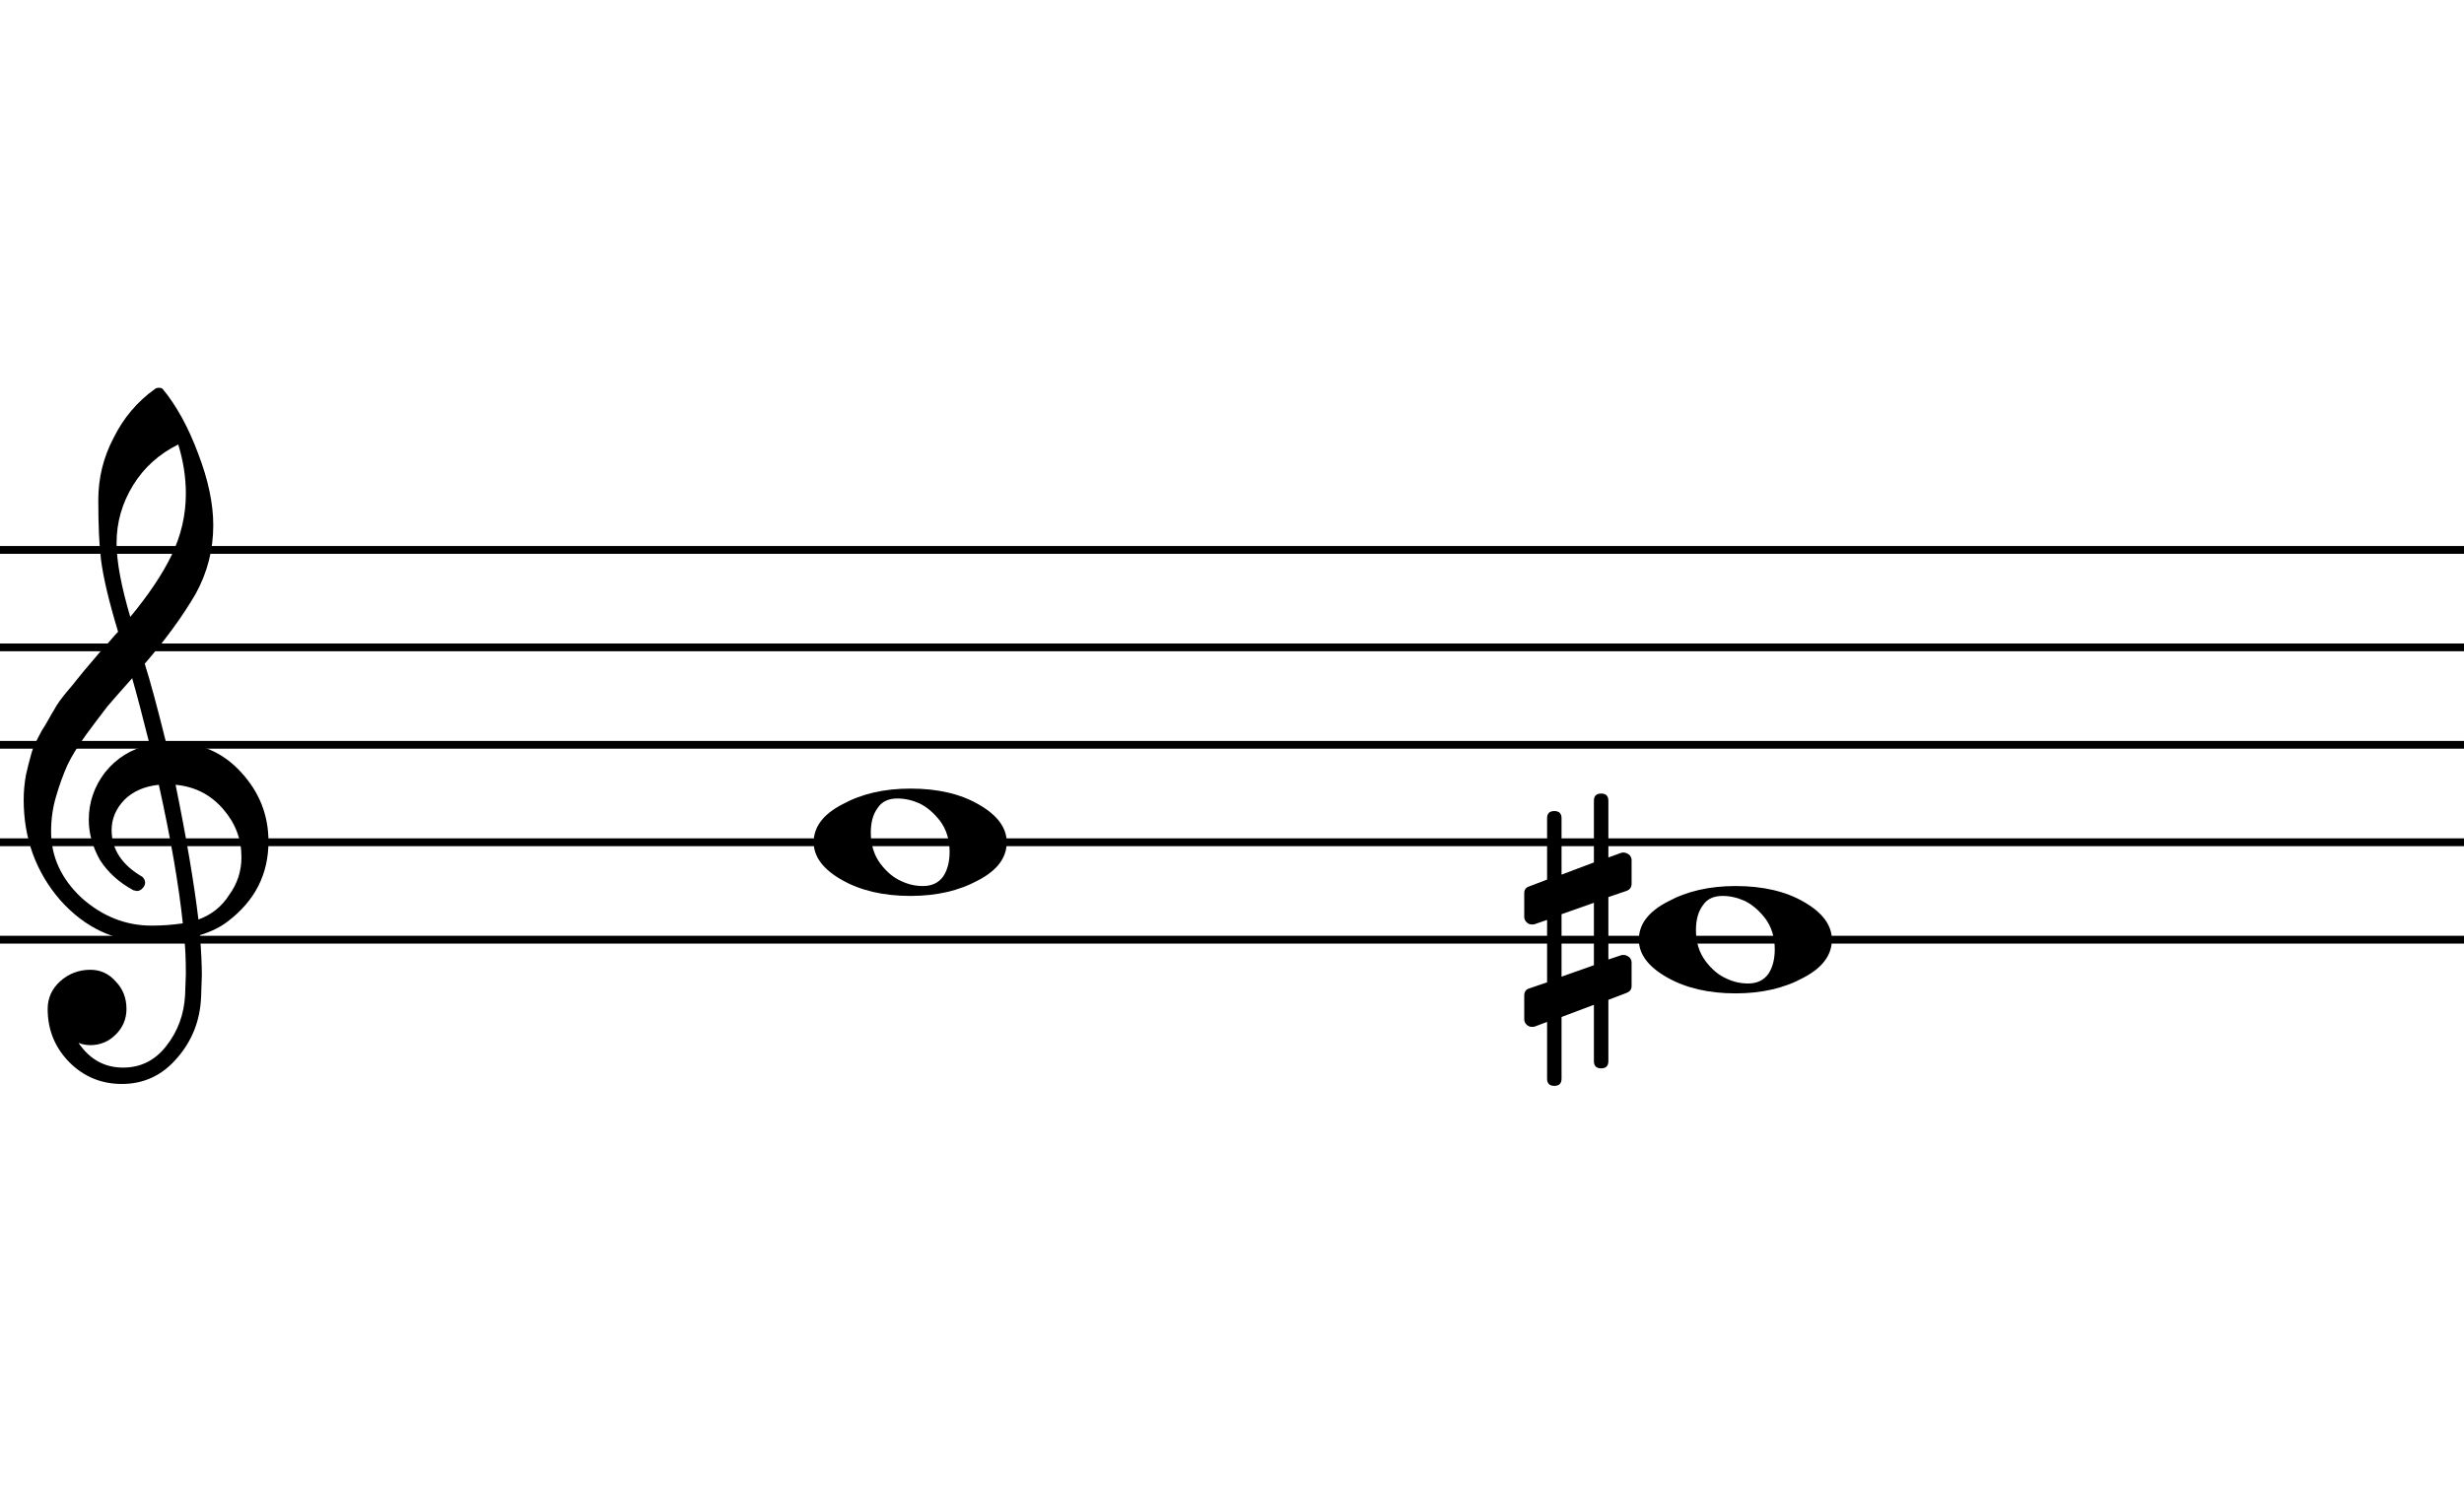
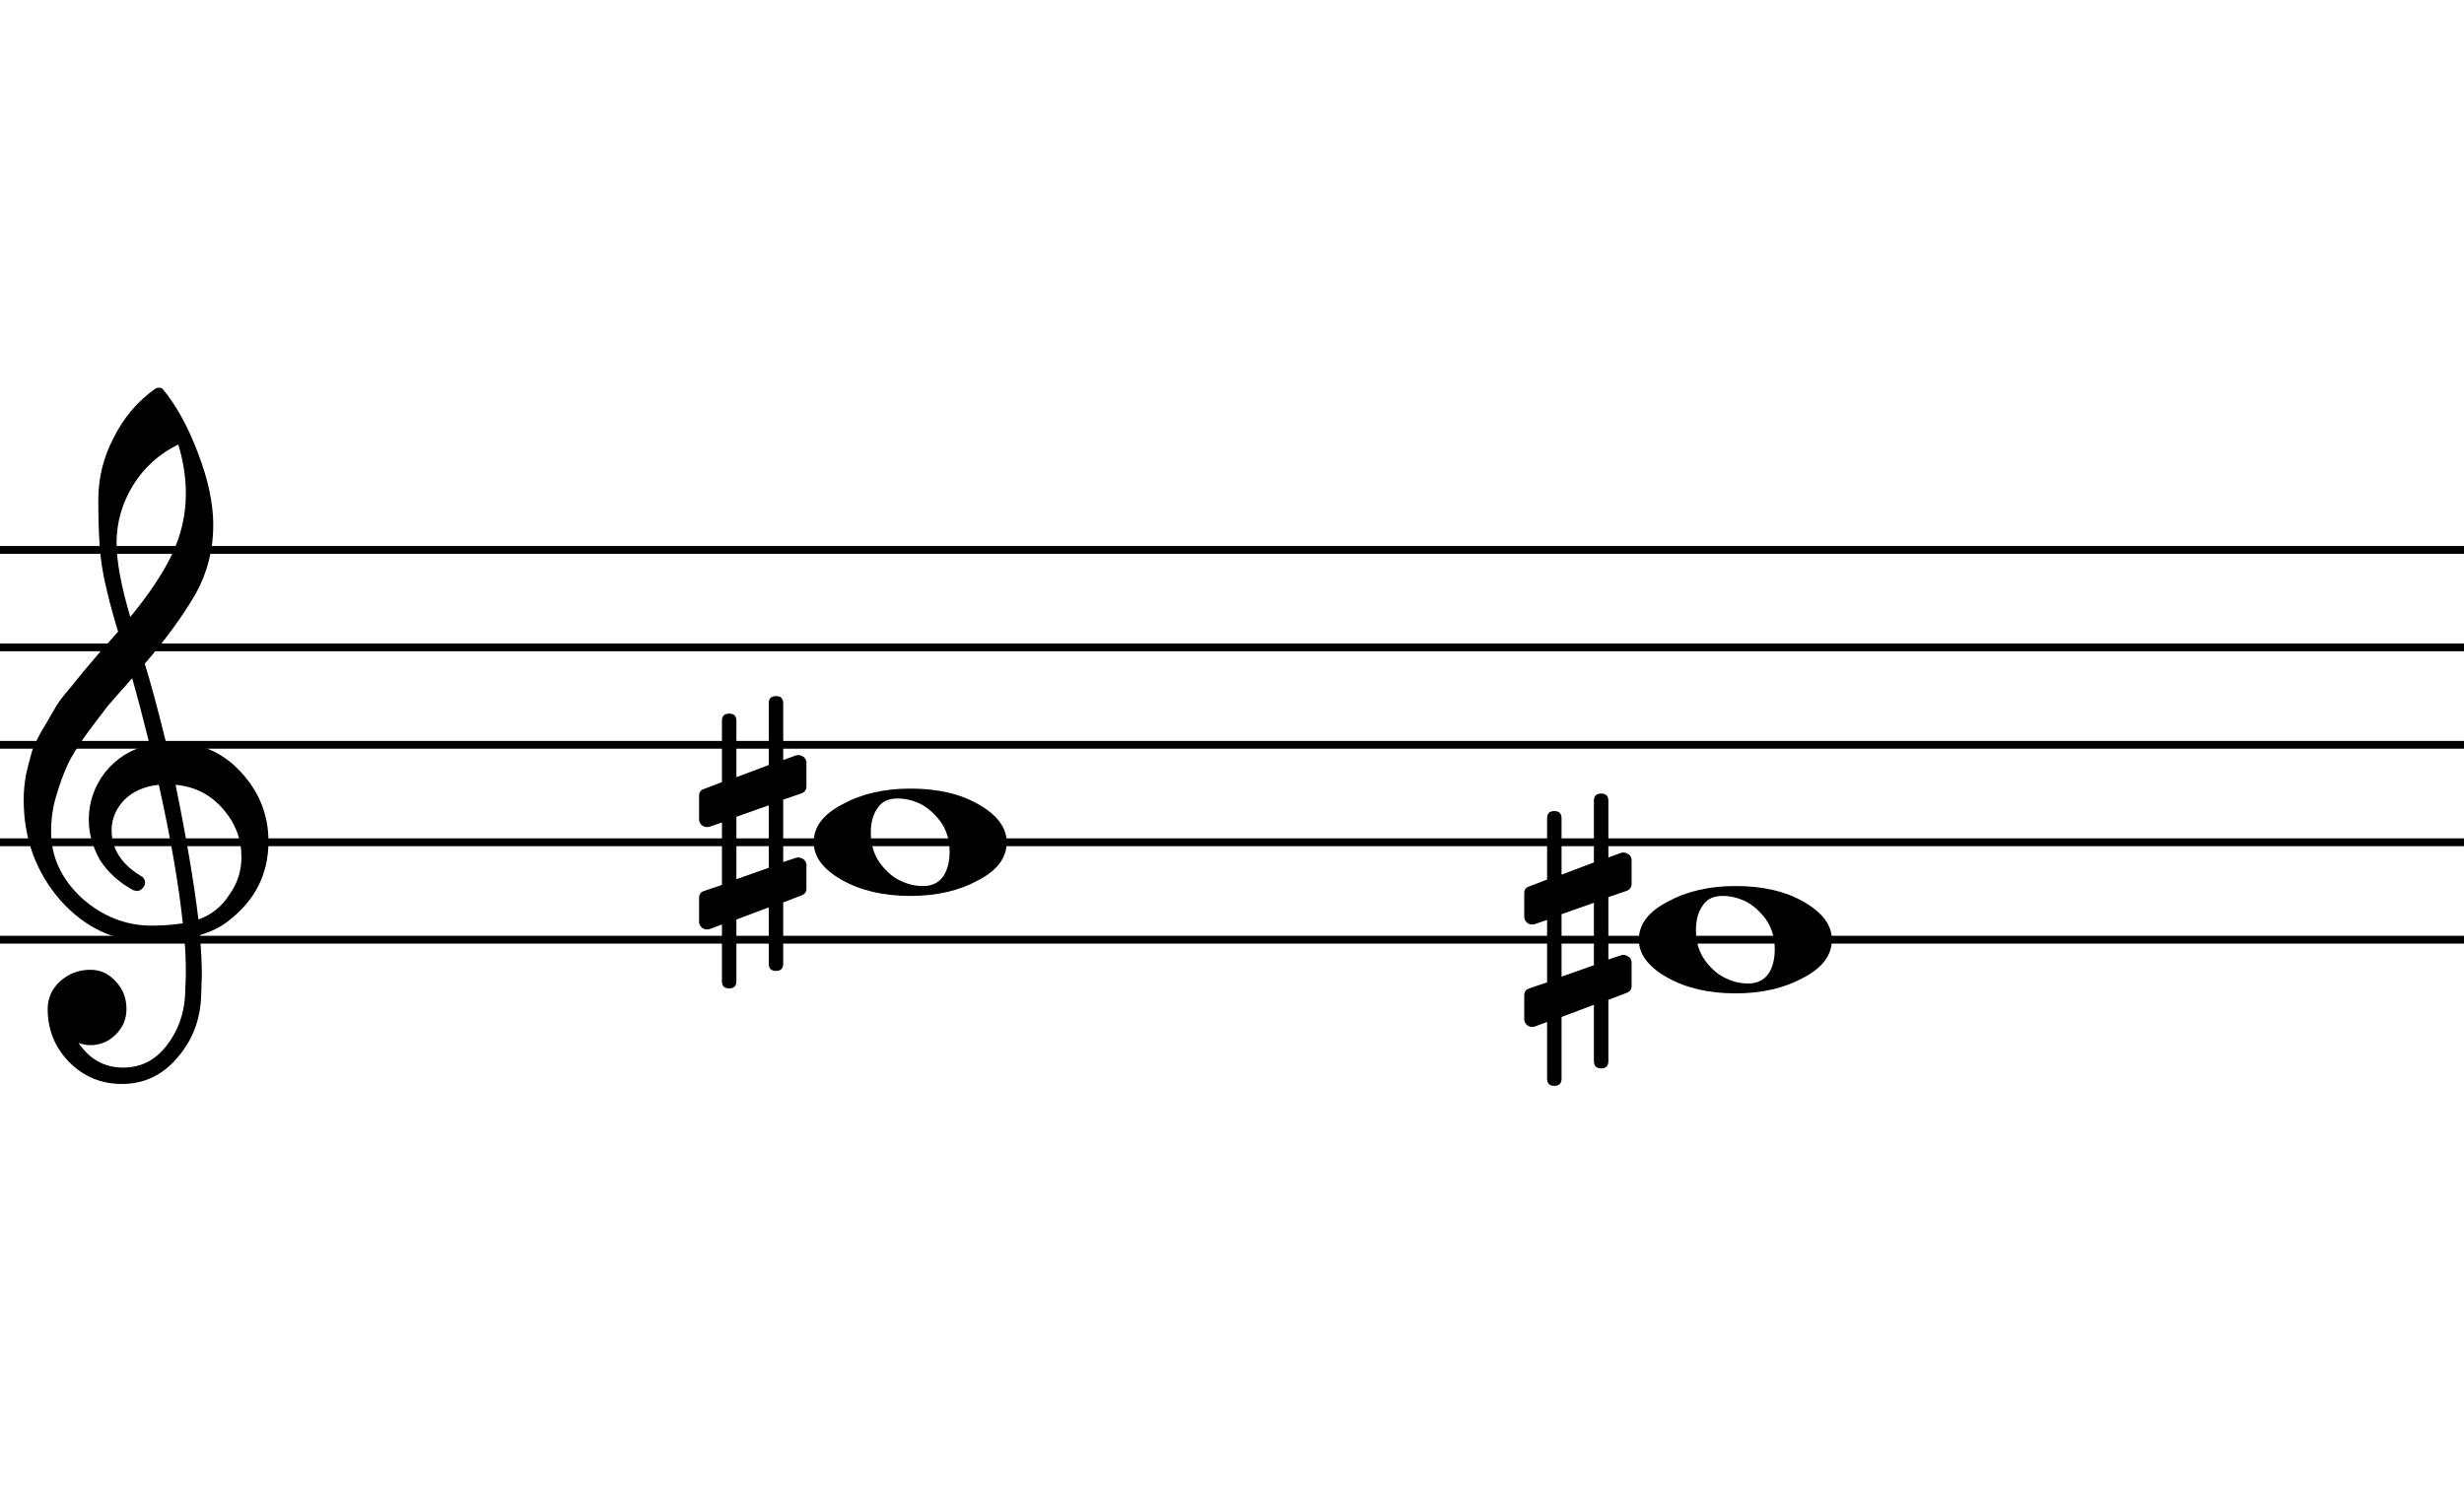
<svg xmlns="http://www.w3.org/2000/svg" baseProfile="tiny" height="130.00px" version="1.2" viewbox="0 0 215.00 130.00" width="215.00px">
  <polyline class="StaffLines" fill="none" points="0,47.992 215,47.992" stroke="#000000" stroke-linejoin="bevel" stroke-width="0.68" />
  <polyline class="StaffLines" fill="none" points="0,56.496 215,56.496" stroke="#000000" stroke-linejoin="bevel" stroke-width="0.68" />
  <polyline class="StaffLines" fill="none" points="0,65.0 215,65.0" stroke="#000000" stroke-linejoin="bevel" stroke-width="0.68" />
  <polyline class="StaffLines" fill="none" points="0,73.504 215,73.504" stroke="#000000" stroke-linejoin="bevel" stroke-width="0.68" />
  <polyline class="StaffLines" fill="none" points="0,82.008 215,82.008" stroke="#000000" stroke-linejoin="bevel" stroke-width="0.68" />
  <path class="Note" d="M21.484,-11.23 C19.141,-11.23 17.448,-10.417 16.406,-8.789 C15.234,-7.227 14.648,-5.111 14.648,-2.441 C14.648,0.618 15.462,3.255 17.09,5.469 C18.717,7.617 20.508,9.115 22.461,9.961 C24.219,10.807 26.074,11.23 28.027,11.23 C30.306,11.23 32.031,10.417 33.203,8.789 C34.31,7.161 34.863,5.046 34.863,2.441 C34.863,-0.618 34.05,-3.255 32.422,-5.469 C30.794,-7.552 29.037,-9.049 27.148,-9.961 C25.26,-10.807 23.372,-11.23 21.484,-11.23 M24.805,-13.77 C31.836,-13.77 37.695,-12.402 42.383,-9.668 C47.135,-6.934 49.512,-3.711 49.512,0 C49.512,3.971 47.07,7.227 42.188,9.766 C37.305,12.435 31.51,13.77 24.805,13.77 C17.904,13.77 12.044,12.402 7.227,9.668 C2.409,6.934 0,3.711 0,0 C0,-3.971 2.474,-7.227 7.422,-9.766 C12.305,-12.435 18.099,-13.77 24.805,-13.77" transform="matrix(0.340157,0,0,0.340157,71,73.5039)" />
+   <path class="Accidental-sharp" d="M21.582,31.152 C21.582,32.389 20.963,33.008 19.727,33.008 C18.49,33.008 17.871,32.389 17.871,31.152 L17.871,16.699 L9.57,19.824 L9.57,35.645 C9.57,36.882 8.952,37.5 7.715,37.5 C6.478,37.5 5.859,36.882 5.859,35.645 L5.859,21.094 L2.734,22.266 C2.669,22.331 2.409,22.363 1.953,22.363 C1.432,22.363 0.977,22.168 0.586,21.777 C0.195,21.387 0,20.931 0,20.41 L0,14.355 C0,13.379 0.423,12.76 1.27,12.5 L5.859,10.938 L5.859,-5.078 L2.734,-4.004 C2.669,-3.939 2.409,-3.906 1.953,-3.906 C1.432,-3.906 0.977,-4.102 0.586,-4.492 C0.195,-4.883 0,-5.339 0,-5.859 L0,-11.914 C0,-12.825 0.423,-13.412 1.27,-13.672 L5.859,-15.43 L5.859,-31.152 C5.859,-32.389 6.478,-33.008 7.715,-33.008 C8.952,-33.008 9.57,-32.389 9.57,-31.152 L9.57,-16.699 L17.871,-19.824 L17.871,-35.645 C17.871,-36.882 18.49,-37.5 19.727,-37.5 C20.963,-37.5 21.582,-36.882 21.582,-35.645 L21.582,-21.094 L24.805,-22.266 C24.87,-22.331 25.098,-22.363 25.488,-22.363 C25.944,-22.363 26.432,-22.168 26.953,-21.777 C27.344,-21.387 27.539,-20.931 27.539,-20.41 L27.539,-14.355 C27.539,-13.444 27.083,-12.825 26.172,-12.5 L21.582,-10.938 L21.582,5.078 L24.805,4.004 C24.87,3.939 25.098,3.906 25.488,3.906 C25.944,3.906 26.432,4.102 26.953,4.492 C27.344,4.883 27.539,5.339 27.539,5.859 L27.539,11.914 C27.539,12.76 27.083,13.346 26.172,13.672 L21.582,15.43 L21.582,31.152 M17.871,-9.473 L9.57,-6.543 L9.57,9.473 L17.871,6.543 L17.871,-9.473 " transform="matrix(0.340157,0,0,0.340157,61,73.5039)" />
  <path class="Note" d="M21.484,-11.23 C19.141,-11.23 17.448,-10.417 16.406,-8.789 C15.234,-7.227 14.648,-5.111 14.648,-2.441 C14.648,0.618 15.462,3.255 17.09,5.469 C18.717,7.617 20.508,9.115 22.461,9.961 C24.219,10.807 26.074,11.23 28.027,11.23 C30.306,11.23 32.031,10.417 33.203,8.789 C34.31,7.161 34.863,5.046 34.863,2.441 C34.863,-0.618 34.05,-3.255 32.422,-5.469 C30.794,-7.552 29.037,-9.049 27.148,-9.961 C25.26,-10.807 23.372,-11.23 21.484,-11.23 M24.805,-13.77 C31.836,-13.77 37.695,-12.402 42.383,-9.668 C47.135,-6.934 49.512,-3.711 49.512,0 C49.512,3.971 47.07,7.227 42.188,9.766 C37.305,12.435 31.51,13.77 24.805,13.77 C17.904,13.77 12.044,12.402 7.227,9.668 C2.409,6.934 0,3.711 0,0 C0,-3.971 2.474,-7.227 7.422,-9.766 C12.305,-12.435 18.099,-13.77 24.805,-13.77" transform="matrix(0.340157,0,0,0.340157,143,82.0078)" />
  <path class="Accidental-sharp" d="M21.582,31.152 C21.582,32.389 20.963,33.008 19.727,33.008 C18.49,33.008 17.871,32.389 17.871,31.152 L17.871,16.699 L9.57,19.824 L9.57,35.645 C9.57,36.882 8.952,37.5 7.715,37.5 C6.478,37.5 5.859,36.882 5.859,35.645 L5.859,21.094 L2.734,22.266 C2.669,22.331 2.409,22.363 1.953,22.363 C1.432,22.363 0.977,22.168 0.586,21.777 C0.195,21.387 0,20.931 0,20.41 L0,14.355 C0,13.379 0.423,12.76 1.27,12.5 L5.859,10.938 L5.859,-5.078 L2.734,-4.004 C2.669,-3.939 2.409,-3.906 1.953,-3.906 C1.432,-3.906 0.977,-4.102 0.586,-4.492 C0.195,-4.883 0,-5.339 0,-5.859 L0,-11.914 C0,-12.825 0.423,-13.412 1.27,-13.672 L5.859,-15.43 L5.859,-31.152 C5.859,-32.389 6.478,-33.008 7.715,-33.008 C8.952,-33.008 9.57,-32.389 9.57,-31.152 L9.57,-16.699 L17.871,-19.824 L17.871,-35.645 C17.871,-36.882 18.49,-37.5 19.727,-37.5 C20.963,-37.5 21.582,-36.882 21.582,-35.645 L21.582,-21.094 L24.805,-22.266 C24.87,-22.331 25.098,-22.363 25.488,-22.363 C25.944,-22.363 26.432,-22.168 26.953,-21.777 C27.344,-21.387 27.539,-20.931 27.539,-20.41 L27.539,-14.355 C27.539,-13.444 27.083,-12.825 26.172,-12.5 L21.582,-10.938 L21.582,5.078 L24.805,4.004 C24.87,3.939 25.098,3.906 25.488,3.906 C25.944,3.906 26.432,4.102 26.953,4.492 C27.344,4.883 27.539,5.339 27.539,5.859 L27.539,11.914 C27.539,12.76 27.083,13.346 26.172,13.672 L21.582,15.43 L21.582,31.152 M17.871,-9.473 L9.57,-6.543 L9.57,9.473 L17.871,6.543 L17.871,-9.473 " transform="matrix(0.340157,0,0,0.340157,133,82.0078)" />
  <path class="Clef" d="M36.719,-25.586 C36.719,-25.586 36.914,-25.586 37.305,-25.586 C37.565,-25.651 37.793,-25.684 37.988,-25.684 C45.28,-25.684 51.27,-23.112 55.957,-17.969 C60.645,-12.891 62.988,-6.966 62.988,-0.195 C62.988,8.203 59.505,15.039 52.539,20.312 C50.716,21.745 48.34,22.917 45.41,23.828 C45.736,28.06 45.898,31.478 45.898,34.082 C45.898,34.603 45.833,36.491 45.703,39.746 C45.443,45.801 43.359,51.042 39.453,55.469 C35.677,59.831 30.99,62.012 25.391,62.012 C20.117,62.012 15.625,60.156 11.914,56.445 C8.203,52.669 6.348,48.112 6.348,42.773 C6.348,39.974 7.422,37.598 9.57,35.645 C11.784,33.691 14.355,32.715 17.285,32.715 C19.889,32.715 22.07,33.724 23.828,35.742 C25.651,37.63 26.562,39.974 26.562,42.773 C26.562,45.312 25.651,47.493 23.828,49.316 C22.005,51.139 19.824,52.051 17.285,52.051 C16.244,52.051 15.234,51.855 14.258,51.465 C17.122,55.697 20.931,57.812 25.684,57.812 C30.176,57.812 33.854,55.99 36.719,52.344 C39.714,48.568 41.341,44.173 41.602,39.16 C41.732,36.035 41.797,34.245 41.797,33.789 C41.797,30.143 41.667,27.148 41.406,24.805 C38.151,25.326 35.254,25.586 32.715,25.586 C23.665,25.586 15.95,22.005 9.57,14.844 C3.32,7.617 0.195,-0.977 0.195,-10.938 C0.195,-13.021 0.391,-15.137 0.781,-17.285 C1.172,-19.043 1.66,-20.963 2.246,-23.047 C2.572,-24.219 3.451,-26.107 4.883,-28.711 C5.404,-29.492 5.99,-30.469 6.641,-31.641 C7.292,-32.812 7.747,-33.594 8.008,-33.984 C8.659,-35.286 9.928,-37.044 11.816,-39.258 C12.337,-39.844 12.874,-40.495 13.428,-41.211 C13.981,-41.927 14.453,-42.513 14.844,-42.969 C15.234,-43.425 15.527,-43.783 15.723,-44.043 C15.918,-44.303 17.383,-46.029 20.117,-49.219 C20.768,-49.87 21.403,-50.57 22.021,-51.318 C22.64,-52.067 23.145,-52.653 23.535,-53.076 C23.926,-53.499 24.219,-53.809 24.414,-54.004 C22.07,-61.751 20.605,-67.936 20.02,-72.559 C19.564,-76.269 19.336,-81.348 19.336,-87.793 C19.336,-93.457 20.638,-98.763 23.242,-103.711 C25.781,-108.854 29.329,-113.053 33.887,-116.309 C34.147,-116.504 34.473,-116.602 34.863,-116.602 C35.319,-116.602 35.645,-116.504 35.84,-116.309 C39.355,-112.077 42.383,-106.576 44.922,-99.805 C47.526,-93.034 48.828,-86.882 48.828,-81.348 C48.828,-75.098 47.331,-69.238 44.336,-63.77 C40.95,-57.975 36.589,-51.986 31.25,-45.801 C32.617,-41.504 34.44,-34.766 36.719,-25.586 M45.02,19.824 C48.405,18.587 51.042,16.471 52.93,13.477 C55.013,10.612 56.055,7.389 56.055,3.809 C56.055,-0.814 54.492,-4.915 51.367,-8.496 C48.177,-12.207 44.108,-14.29 39.16,-14.746 C41.96,-1.009 43.913,10.514 45.02,19.824 M7.227,-2.734 C7.227,3.711 9.831,9.375 15.039,14.258 C20.378,19.01 26.367,21.387 33.008,21.387 C35.742,21.387 38.411,21.191 41.016,20.801 C39.974,10.905 37.923,-0.944 34.863,-14.746 C31.152,-14.355 28.19,-13.053 25.977,-10.84 C23.828,-8.561 22.754,-5.99 22.754,-3.125 C22.754,1.823 25.391,5.827 30.664,8.887 C31.12,9.342 31.348,9.831 31.348,10.352 C31.348,10.872 31.12,11.361 30.664,11.816 C30.273,12.272 29.785,12.5 29.199,12.5 C29.134,12.5 28.841,12.435 28.32,12.305 C24.609,10.287 21.745,7.682 19.727,4.492 C17.838,1.107 16.895,-2.311 16.895,-5.762 C16.895,-10.254 18.294,-14.323 21.094,-17.969 C24.023,-21.615 27.832,-23.958 32.52,-25 C30.697,-32.292 29.199,-37.988 28.027,-42.09 C26.986,-40.918 25.732,-39.502 24.268,-37.842 C22.803,-36.182 21.94,-35.189 21.68,-34.863 C19.336,-31.803 17.546,-29.427 16.309,-27.734 C14.095,-24.674 12.467,-22.038 11.426,-19.824 C10.319,-17.35 9.342,-14.648 8.496,-11.719 C7.65,-8.919 7.227,-5.924 7.227,-2.734 M39.844,-102.051 C34.961,-99.642 31.12,-96.191 28.32,-91.699 C25.456,-87.077 24.023,-82.096 24.023,-76.758 C24.023,-72.07 25.195,-65.755 27.539,-57.812 C32.227,-63.477 35.742,-68.717 38.086,-73.535 C40.56,-78.613 41.797,-83.919 41.797,-89.453 C41.797,-93.62 41.146,-97.819 39.844,-102.051" transform="matrix(0.340157,0,0,0.340157,2,73.5039)" />
</svg>
